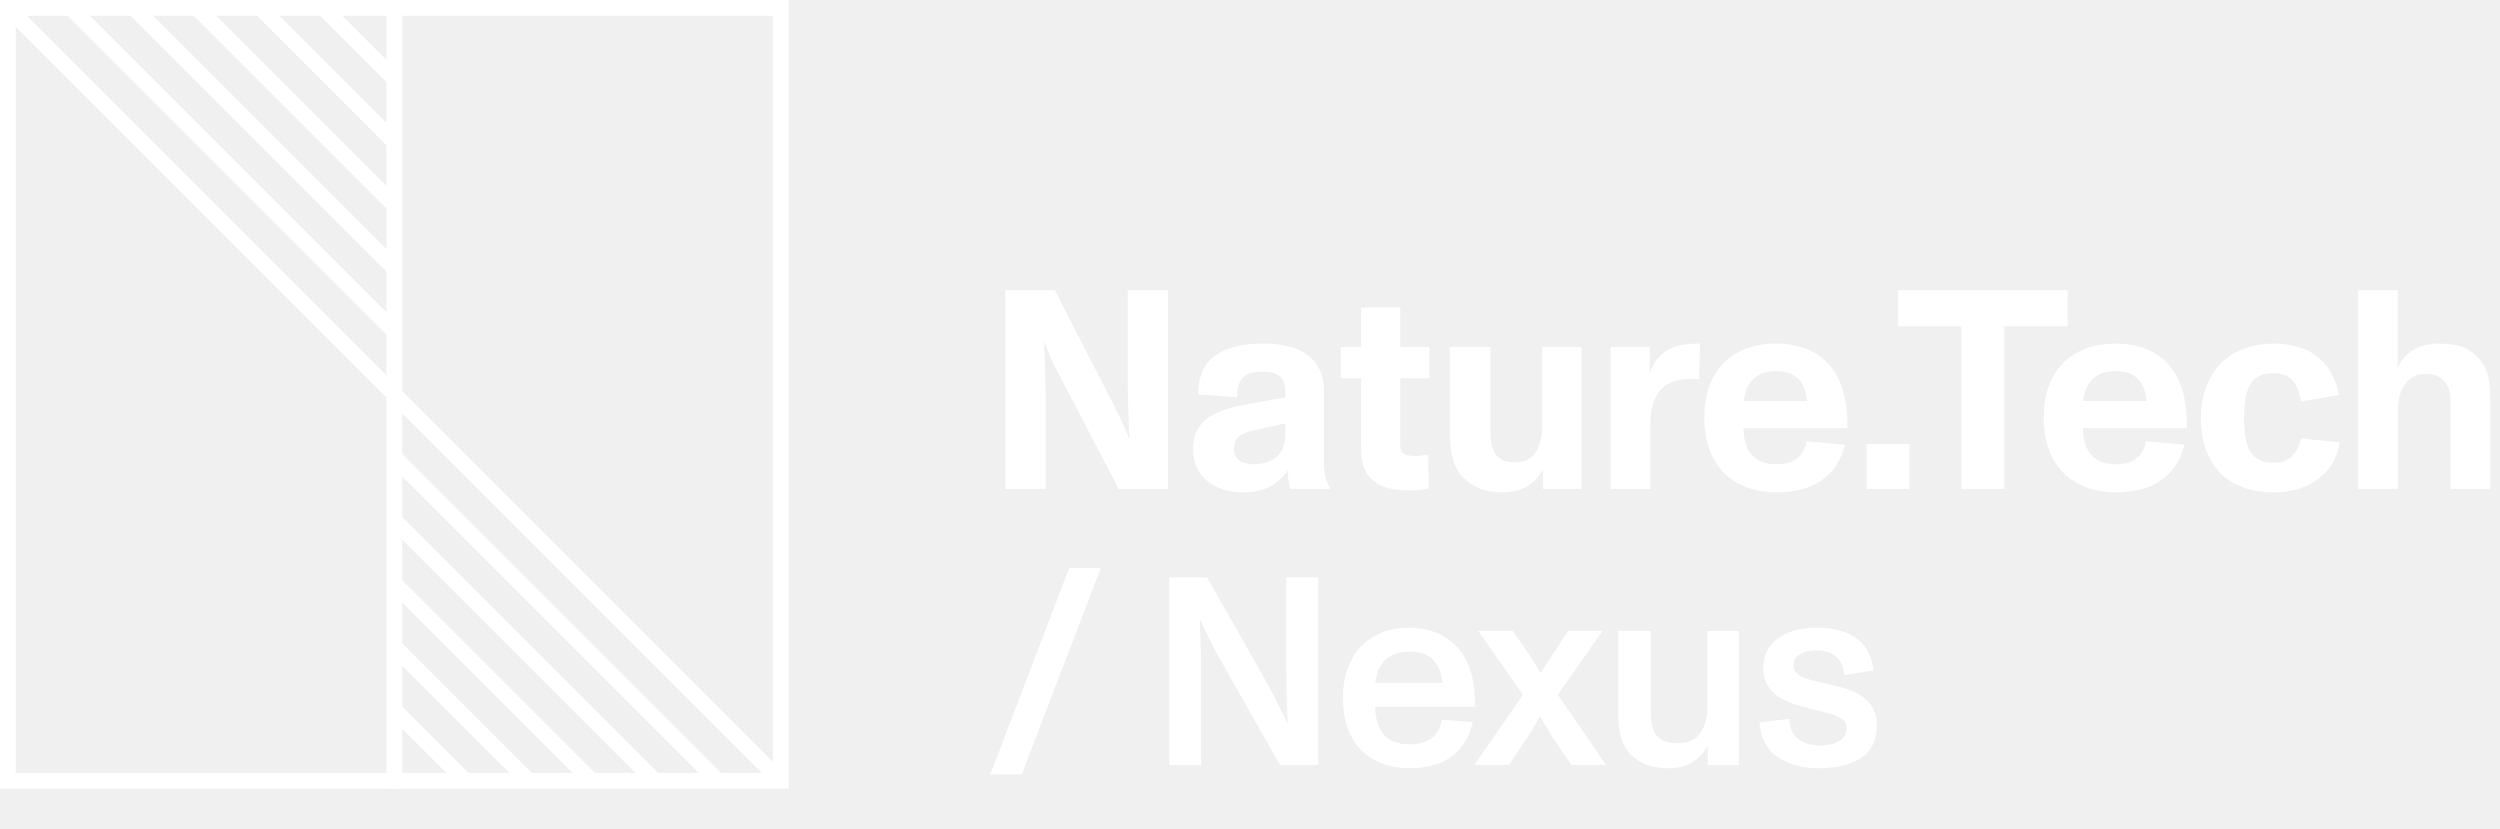
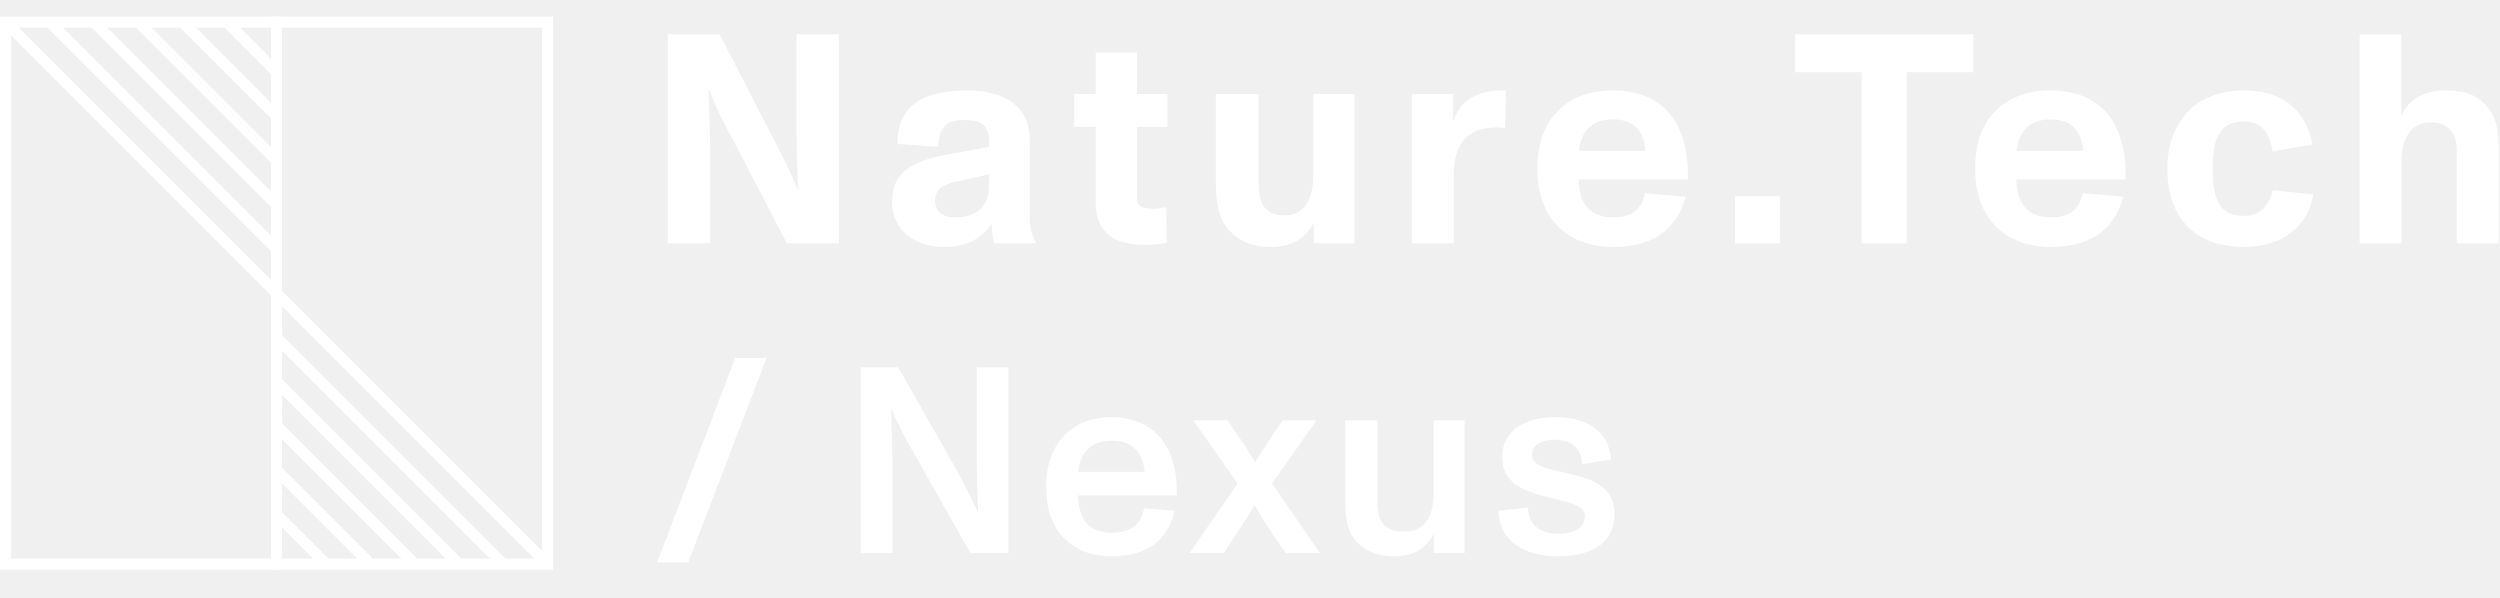
- <svg xmlns="http://www.w3.org/2000/svg" width="317" height="105" viewBox="0 0 317 105" fill="none">
-   <path d="M129.556 98.19L139.586 72.01H135.574L125.578 98.19H129.556ZM152.299 97V84.862C152.299 84.182 152.231 80.952 152.129 78.504H152.163C152.979 80.476 154.407 83.094 155.121 84.318L162.295 97H167.157V73.2H163.111V85.27C163.111 86.494 163.179 89.656 163.281 91.798H163.247C162.363 89.758 161.071 87.378 160.119 85.644L153.047 73.2H148.253V97H152.299ZM185.081 82.414C183.653 80.612 181.375 79.592 178.689 79.592C176.105 79.592 174.065 80.408 172.569 81.972C171.039 83.604 170.291 85.848 170.291 88.466C170.291 91.22 171.005 93.464 172.569 95.062C174.031 96.558 176.071 97.408 178.723 97.408C183.075 97.408 185.863 95.47 186.747 91.56L182.837 91.254C182.463 93.328 181.171 94.382 178.689 94.382C175.867 94.382 174.439 92.784 174.371 89.622H187.019C187.121 86.698 186.441 84.114 185.081 82.414ZM178.689 82.618C180.185 82.618 181.205 83.026 181.953 83.944C182.531 84.658 182.837 85.644 182.905 86.596H174.405C174.473 85.78 174.711 84.862 175.255 84.114C175.935 83.162 177.091 82.618 178.689 82.618ZM203.21 80H198.858L196.784 83.094L195.356 85.372C194.982 84.76 194.472 83.876 193.928 83.06L191.82 80H187.434L193.112 88.092L186.958 97H191.344L193.486 93.736C194.132 92.784 194.846 91.56 195.288 90.846C195.764 91.628 196.444 92.818 197.056 93.77L199.266 97H203.652L197.532 88.092L203.21 80ZM216.512 89.384C216.512 93.43 214.438 94.246 212.84 94.246C211.854 94.246 210.97 94.178 210.154 93.362C209.338 92.512 209.304 91.322 209.304 89.758V80H205.19V89.962C205.19 92.036 205.326 94.144 206.652 95.538C207.876 96.83 209.372 97.408 211.548 97.408C213.894 97.408 215.628 96.388 216.546 94.518V97H220.49V80H216.512V89.384ZM230.67 97.408C234.41 97.408 237.98 96.15 237.98 92.036C237.98 88.024 234.342 87.31 231.146 86.596C228.97 86.12 227.406 85.712 227.406 84.386C227.406 83.06 228.8 82.482 230.296 82.482C232.438 82.482 233.73 83.502 233.832 85.61L237.538 84.998C237.164 80.952 234.002 79.592 230.296 79.592C226.896 79.592 223.598 81.054 223.598 84.692C223.598 88.126 226.488 89.078 229.514 89.86C232.064 90.506 234.172 90.778 234.172 92.274C234.172 93.702 232.982 94.518 230.704 94.518C228.46 94.518 226.93 93.362 226.896 91.152L223.122 91.594C223.258 95.674 226.692 97.408 230.67 97.408Z" fill="white" />
-   <path d="M132.596 62V50.408C132.596 49.688 132.524 46.196 132.38 43.424H132.452C133.244 45.656 134.72 48.356 135.584 49.976L141.848 62H148.112V36.8H143V48.284C143 49.76 143.072 53.144 143.216 55.556H143.144C142.28 53.252 140.732 50.408 139.724 48.428L133.748 36.8H127.484V62H132.596ZM167.878 49.508C167.878 45.584 164.998 43.568 160.318 43.568C157.618 43.568 155.602 44.036 154.198 45.008C152.722 46.016 151.93 47.672 151.93 50.012L156.862 50.372C156.862 47.852 157.978 47.132 159.958 47.132C161.398 47.132 162.082 47.384 162.55 48.032C163.018 48.68 162.982 49.544 162.982 50.372L158.086 51.272C154.486 51.92 151.282 53.036 151.282 56.888C151.282 60.596 154.126 62.432 157.654 62.432C160.534 62.432 162.406 61.136 163.27 59.588C163.306 60.452 163.414 61.352 163.594 62H168.598V61.856C168.202 61.1 167.878 60.128 167.878 58.76V49.508ZM162.982 55.016C162.982 57.752 161.254 58.868 158.878 58.868C157.51 58.868 156.466 58.256 156.466 56.852C156.466 55.484 157.402 54.908 158.914 54.584L162.982 53.684V55.016ZM178.496 62.18C179.432 62.18 180.404 62.108 181.16 61.928L181.088 57.644C180.512 57.752 179.9 57.824 179.432 57.824C178.208 57.824 177.56 57.536 177.56 56.528V47.96H181.232V44H177.56V38.996H172.592V44H170V47.96H172.592V57.104C172.592 60.848 175.04 62.18 178.496 62.18ZM195.571 53.792C195.571 57.392 193.987 58.616 192.259 58.616C191.251 58.616 190.459 58.508 189.775 57.752C189.055 56.924 188.983 55.808 188.983 54.152V44H183.835V54.404C183.835 56.816 184.051 58.976 185.455 60.452C186.751 61.82 188.299 62.432 190.567 62.432C192.943 62.432 194.707 61.388 195.643 59.48V62H200.539V44H195.571V53.792ZM214.265 43.604C211.349 43.82 209.801 45.332 209.189 47.348V44H204.221V62H209.261V53.972C209.261 49.616 211.133 48.032 214.517 48.032C214.841 48.032 215.165 48.068 215.453 48.104L215.561 43.568C215.237 43.568 214.553 43.568 214.265 43.604ZM231.804 46.088C230.292 44.468 228.06 43.568 225.216 43.568C222.408 43.568 220.248 44.396 218.664 45.944C216.9 47.636 216.108 50.084 216.108 52.964C216.108 55.988 216.972 58.364 218.7 60.056C220.212 61.532 222.444 62.432 225.252 62.432C229.896 62.432 232.92 60.416 233.964 56.384L229.068 55.952C228.708 57.824 227.556 58.868 225.252 58.868C222.552 58.868 221.112 57.32 221.076 54.296H234.252C234.324 50.768 233.532 47.96 231.804 46.088ZM225.216 47.06C226.512 47.06 227.412 47.384 228.096 48.104C228.744 48.788 229.032 49.724 229.14 50.84H221.112C221.22 49.868 221.508 49.04 222.012 48.392C222.696 47.492 223.74 47.06 225.216 47.06ZM242.117 62V56.312H236.681V62H242.117ZM254.146 62V41.372H262.174V36.8H240.682V41.372H248.71V62H254.146ZM274.845 46.088C273.333 44.468 271.101 43.568 268.257 43.568C265.449 43.568 263.289 44.396 261.705 45.944C259.941 47.636 259.149 50.084 259.149 52.964C259.149 55.988 260.013 58.364 261.741 60.056C263.253 61.532 265.485 62.432 268.293 62.432C272.937 62.432 275.961 60.416 277.005 56.384L272.109 55.952C271.749 57.824 270.597 58.868 268.293 58.868C265.593 58.868 264.153 57.32 264.117 54.296H277.293C277.365 50.768 276.573 47.96 274.845 46.088ZM268.257 47.06C269.553 47.06 270.453 47.384 271.137 48.104C271.785 48.788 272.073 49.724 272.181 50.84H264.153C264.261 49.868 264.549 49.04 265.053 48.392C265.737 47.492 266.781 47.06 268.257 47.06ZM288.326 62.432C293.078 62.432 296.102 59.768 296.678 56.096L291.782 55.592C291.314 57.536 290.234 58.688 288.326 58.688C285.374 58.688 284.546 56.78 284.546 53C284.546 50.984 284.798 49.436 285.518 48.5C286.094 47.708 286.994 47.312 288.326 47.312C290.666 47.312 291.422 48.968 291.782 50.912L296.57 50.084C295.85 46.268 293.294 43.568 288.326 43.568C282.422 43.568 279.074 47.456 279.074 53C279.074 58.904 282.422 62.432 288.326 62.432ZM314.249 45.368C313.025 44.036 311.585 43.568 309.245 43.568C306.905 43.568 304.961 44.576 304.025 46.628V36.8H299.021V62H304.061V52.064C304.061 48.536 305.933 47.42 307.409 47.42C308.489 47.42 309.137 47.528 309.821 48.212C310.541 48.932 310.721 49.616 310.721 51.308V62H315.761V51.056C315.761 48.572 315.617 46.844 314.249 45.368Z" fill="white" />
-   <rect x="1" y="1" width="98" height="98" stroke="white" stroke-width="2" />
-   <path d="M50 0L50 100" stroke="white" stroke-width="2" />
-   <path d="M1 1L99 99" stroke="white" stroke-width="2" />
-   <path d="M9 1L50 42" stroke="white" stroke-width="2" />
-   <path d="M91 99L50 58" stroke="white" stroke-width="2" />
-   <path d="M17 1L50 34" stroke="white" stroke-width="2" />
-   <path d="M83 99L50 66" stroke="white" stroke-width="2" />
-   <path d="M25 1L50 26" stroke="white" stroke-width="2" />
-   <path d="M75 99L50 74" stroke="white" stroke-width="2" />
-   <path d="M33 1L50 18" stroke="white" stroke-width="2" />
-   <path d="M67 99L50 82" stroke="white" stroke-width="2" />
-   <path d="M41 1L50 10" stroke="white" stroke-width="2" />
-   <path d="M59 99L50 90" stroke="white" stroke-width="2" />
+ <svg xmlns="http://www.w3.org/2000/svg" width="452" height="108" viewBox="0 0 452 108" fill="none">
+   <path d="M124.432 101.68L138.592 64.72H132.928L118.816 101.68H124.432ZM161.34 100V82.864C161.34 81.904 161.244 77.344 161.1 73.888H161.148C162.3 76.672 164.316 80.368 165.324 82.096L175.452 100H182.316V66.4H176.604V83.44C176.604 85.168 176.7 89.632 176.844 92.656H176.796C175.548 89.776 173.724 86.416 172.38 83.968L162.396 66.4H155.628V100H161.34ZM210.021 79.408C208.005 76.864 204.789 75.424 200.997 75.424C197.349 75.424 194.469 76.576 192.357 78.784C190.197 81.088 189.141 84.256 189.141 87.952C189.141 91.84 190.149 95.008 192.357 97.264C194.421 99.376 197.301 100.576 201.045 100.576C207.189 100.576 211.125 97.84 212.373 92.32L206.853 91.888C206.325 94.816 204.501 96.304 200.997 96.304C197.013 96.304 194.997 94.048 194.901 89.584H212.757C212.901 85.456 211.941 81.808 210.021 79.408ZM200.997 79.696C203.109 79.696 204.549 80.272 205.605 81.568C206.421 82.576 206.853 83.968 206.949 85.312H194.949C195.045 84.16 195.381 82.864 196.149 81.808C197.109 80.464 198.741 79.696 200.997 79.696ZM238.014 76H231.87L228.942 80.368L226.926 83.584C226.398 82.72 225.678 81.472 224.91 80.32L221.934 76H215.742L223.758 87.424L215.07 100H221.262L224.286 95.392C225.198 94.048 226.206 92.32 226.83 91.312C227.502 92.416 228.462 94.096 229.326 95.44L232.446 100H238.638L229.998 87.424L238.014 76ZM259.194 89.248C259.194 94.96 256.266 96.112 254.01 96.112C252.618 96.112 251.37 96.016 250.218 94.864C249.066 93.664 249.018 91.984 249.018 89.776V76H243.21V90.064C243.21 92.992 243.402 95.968 245.274 97.936C247.002 99.76 249.114 100.576 252.186 100.576C255.498 100.576 257.946 99.136 259.242 96.496V100H264.81V76H259.194V89.248ZM281.581 100.576C286.861 100.576 291.901 98.8 291.901 92.992C291.901 87.328 286.765 86.32 282.253 85.312C279.181 84.64 276.973 84.064 276.973 82.192C276.973 80.32 278.941 79.504 281.053 79.504C284.077 79.504 285.901 80.944 286.045 83.92L291.277 83.056C290.749 77.344 286.285 75.424 281.053 75.424C276.253 75.424 271.597 77.488 271.597 82.624C271.597 87.472 275.677 88.816 279.949 89.92C283.549 90.832 286.525 91.216 286.525 93.328C286.525 95.344 284.845 96.496 281.629 96.496C278.461 96.496 276.301 94.864 276.253 91.744L270.925 92.368C271.117 98.128 275.965 100.576 281.581 100.576Z" fill="white" />
+   <rect x="1" y="4" width="98" height="98" stroke="white" stroke-width="2" />
+   <path d="M50 3L50 103" stroke="white" stroke-width="2" />
+   <path d="M1 4L99 102" stroke="white" stroke-width="2" />
+   <path d="M9 4L50 45" stroke="white" stroke-width="2" />
+   <path d="M91 102L50 61" stroke="white" stroke-width="2" />
+   <path d="M17 4L50 37" stroke="white" stroke-width="2" />
+   <path d="M83 102L50 69" stroke="white" stroke-width="2" />
+   <path d="M25 4L50 29" stroke="white" stroke-width="2" />
+   <path d="M75 102L50 77" stroke="white" stroke-width="2" />
+   <path d="M33 4L50 21" stroke="white" stroke-width="2" />
+   <path d="M67 102L50 85" stroke="white" stroke-width="2" />
+   <path d="M41 4L50 13" stroke="white" stroke-width="2" />
+   <path d="M59 102L50 93" stroke="white" stroke-width="2" />
+   <path d="M128.394 44V26.612C128.394 25.532 128.286 20.294 128.07 16.136H128.178C129.366 19.484 131.58 23.534 132.876 25.964L142.272 44H151.668V6.2H144V23.426C144 25.64 144.108 30.716 144.324 34.334H144.216C142.92 30.878 140.598 26.612 139.086 23.642L130.122 6.2H120.726V44H128.394ZM186.177 25.262C186.177 19.376 181.857 16.352 174.837 16.352C170.787 16.352 167.763 17.054 165.657 18.512C163.443 20.024 162.255 22.508 162.255 26.018L169.653 26.558C169.653 22.778 171.327 21.698 174.297 21.698C176.457 21.698 177.483 22.076 178.185 23.048C178.887 24.02 178.833 25.316 178.833 26.558L171.489 27.908C166.089 28.88 161.283 30.554 161.283 36.332C161.283 41.894 165.549 44.648 170.841 44.648C175.161 44.648 177.969 42.704 179.265 40.382C179.319 41.678 179.481 43.028 179.751 44H187.257V43.784C186.663 42.65 186.177 41.192 186.177 39.14V25.262ZM178.833 33.524C178.833 37.628 176.241 39.302 172.677 39.302C170.625 39.302 169.059 38.384 169.059 36.278C169.059 34.226 170.463 33.362 172.731 32.876L178.833 31.526V33.524ZM206.964 44.27C208.368 44.27 209.826 44.162 210.96 43.892L210.852 37.466C209.988 37.628 209.07 37.736 208.368 37.736C206.532 37.736 205.56 37.304 205.56 35.792V22.94H211.068V17H205.56V9.494H198.108V17H194.22V22.94H198.108V36.656C198.108 42.272 201.78 44.27 206.964 44.27ZM237.436 31.688C237.436 37.088 235.06 38.924 232.468 38.924C230.956 38.924 229.768 38.762 228.742 37.628C227.662 36.386 227.554 34.712 227.554 32.228V17H219.832V32.606C219.832 36.224 220.156 39.464 222.262 41.678C224.206 43.73 226.528 44.648 229.93 44.648C233.494 44.648 236.14 43.082 237.544 40.22V44H244.888V17H237.436V31.688ZM270.337 16.406C265.963 16.73 263.641 18.998 262.723 22.022V17H255.271V44H262.831V31.958C262.831 25.424 265.639 23.048 270.715 23.048C271.201 23.048 271.687 23.102 272.119 23.156L272.281 16.352C271.795 16.352 270.769 16.352 270.337 16.406ZM301.506 20.132C299.238 17.702 295.89 16.352 291.624 16.352C287.412 16.352 284.172 17.594 281.796 19.916C279.15 22.454 277.962 26.126 277.962 30.446C277.962 34.982 279.258 38.546 281.85 41.084C284.118 43.298 287.466 44.648 291.678 44.648C298.644 44.648 303.18 41.624 304.746 35.576L297.402 34.928C296.862 37.736 295.134 39.302 291.678 39.302C287.628 39.302 285.468 36.98 285.414 32.444H305.178C305.286 27.152 304.098 22.94 301.506 20.132ZM291.624 21.59C293.568 21.59 294.918 22.076 295.944 23.156C296.916 24.182 297.348 25.586 297.51 27.26H285.468C285.63 25.802 286.062 24.56 286.818 23.588C287.844 22.238 289.41 21.59 291.624 21.59ZM321.836 44V35.468H313.682V44H321.836ZM344.739 44V13.058H356.781V6.2H324.543V13.058H336.585V44H344.739ZM380.648 20.132C378.38 17.702 375.032 16.352 370.766 16.352C366.554 16.352 363.314 17.594 360.938 19.916C358.292 22.454 357.104 26.126 357.104 30.446C357.104 34.982 358.4 38.546 360.992 41.084C363.26 43.298 366.608 44.648 370.82 44.648C377.786 44.648 382.322 41.624 383.888 35.576L376.544 34.928C376.004 37.736 374.276 39.302 370.82 39.302C366.77 39.302 364.61 36.98 364.556 32.444H384.32C384.428 27.152 383.24 22.94 380.648 20.132ZM370.766 21.59C372.71 21.59 374.06 22.076 375.086 23.156C376.058 24.182 376.49 25.586 376.652 27.26H364.61C364.772 25.802 365.204 24.56 365.96 23.588C366.986 22.238 368.552 21.59 370.766 21.59ZM405.73 44.648C412.858 44.648 417.394 40.652 418.258 35.144L410.914 34.388C410.212 37.304 408.592 39.032 405.73 39.032C401.302 39.032 400.06 36.17 400.06 30.5C400.06 27.476 400.438 25.154 401.518 23.75C402.382 22.562 403.732 21.968 405.73 21.968C409.24 21.968 410.374 24.452 410.914 27.368L418.096 26.126C417.016 20.402 413.182 16.352 405.73 16.352C396.874 16.352 391.852 22.184 391.852 30.5C391.852 39.356 396.874 44.648 405.73 44.648ZM449.474 19.052C447.638 17.054 445.478 16.352 441.968 16.352C438.458 16.352 435.542 17.864 434.138 20.942V6.2H426.632V44H434.192V29.096C434.192 23.804 437 22.13 439.214 22.13C440.834 22.13 441.806 22.292 442.832 23.318C443.912 24.398 444.182 25.424 444.182 27.962V44H451.742V27.584C451.742 23.858 451.526 21.266 449.474 19.052Z" fill="white" />
</svg>
